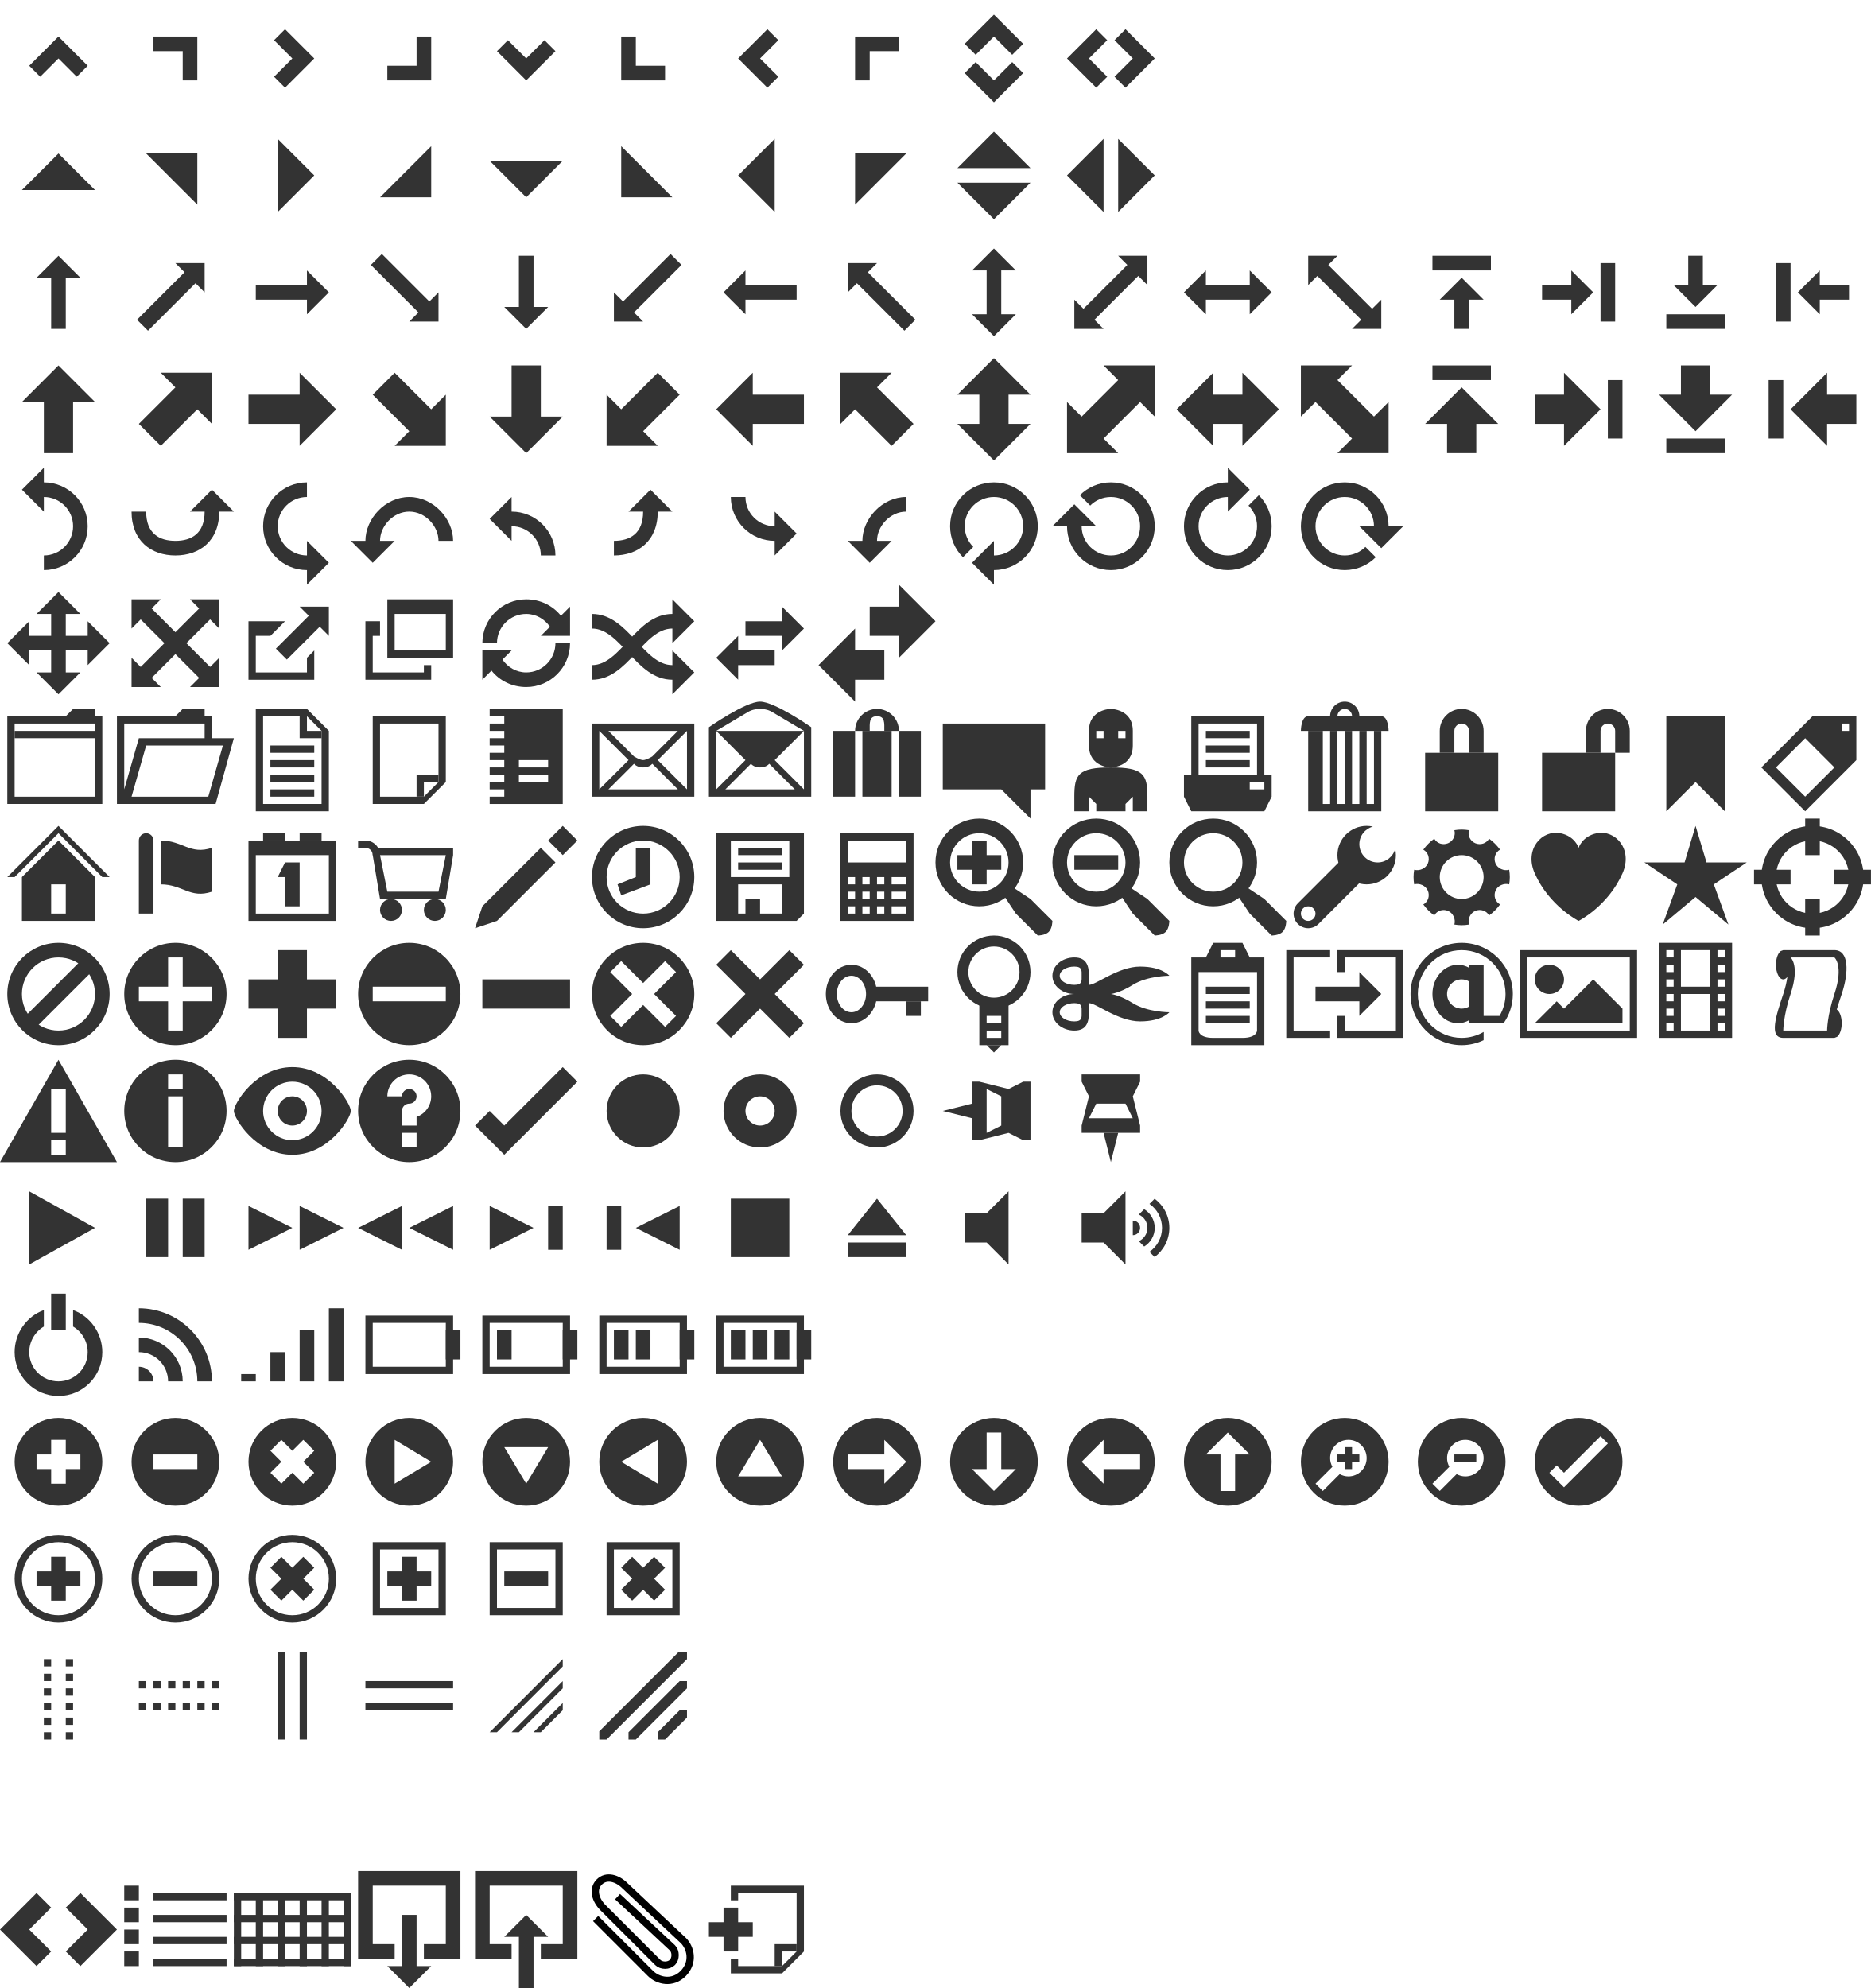
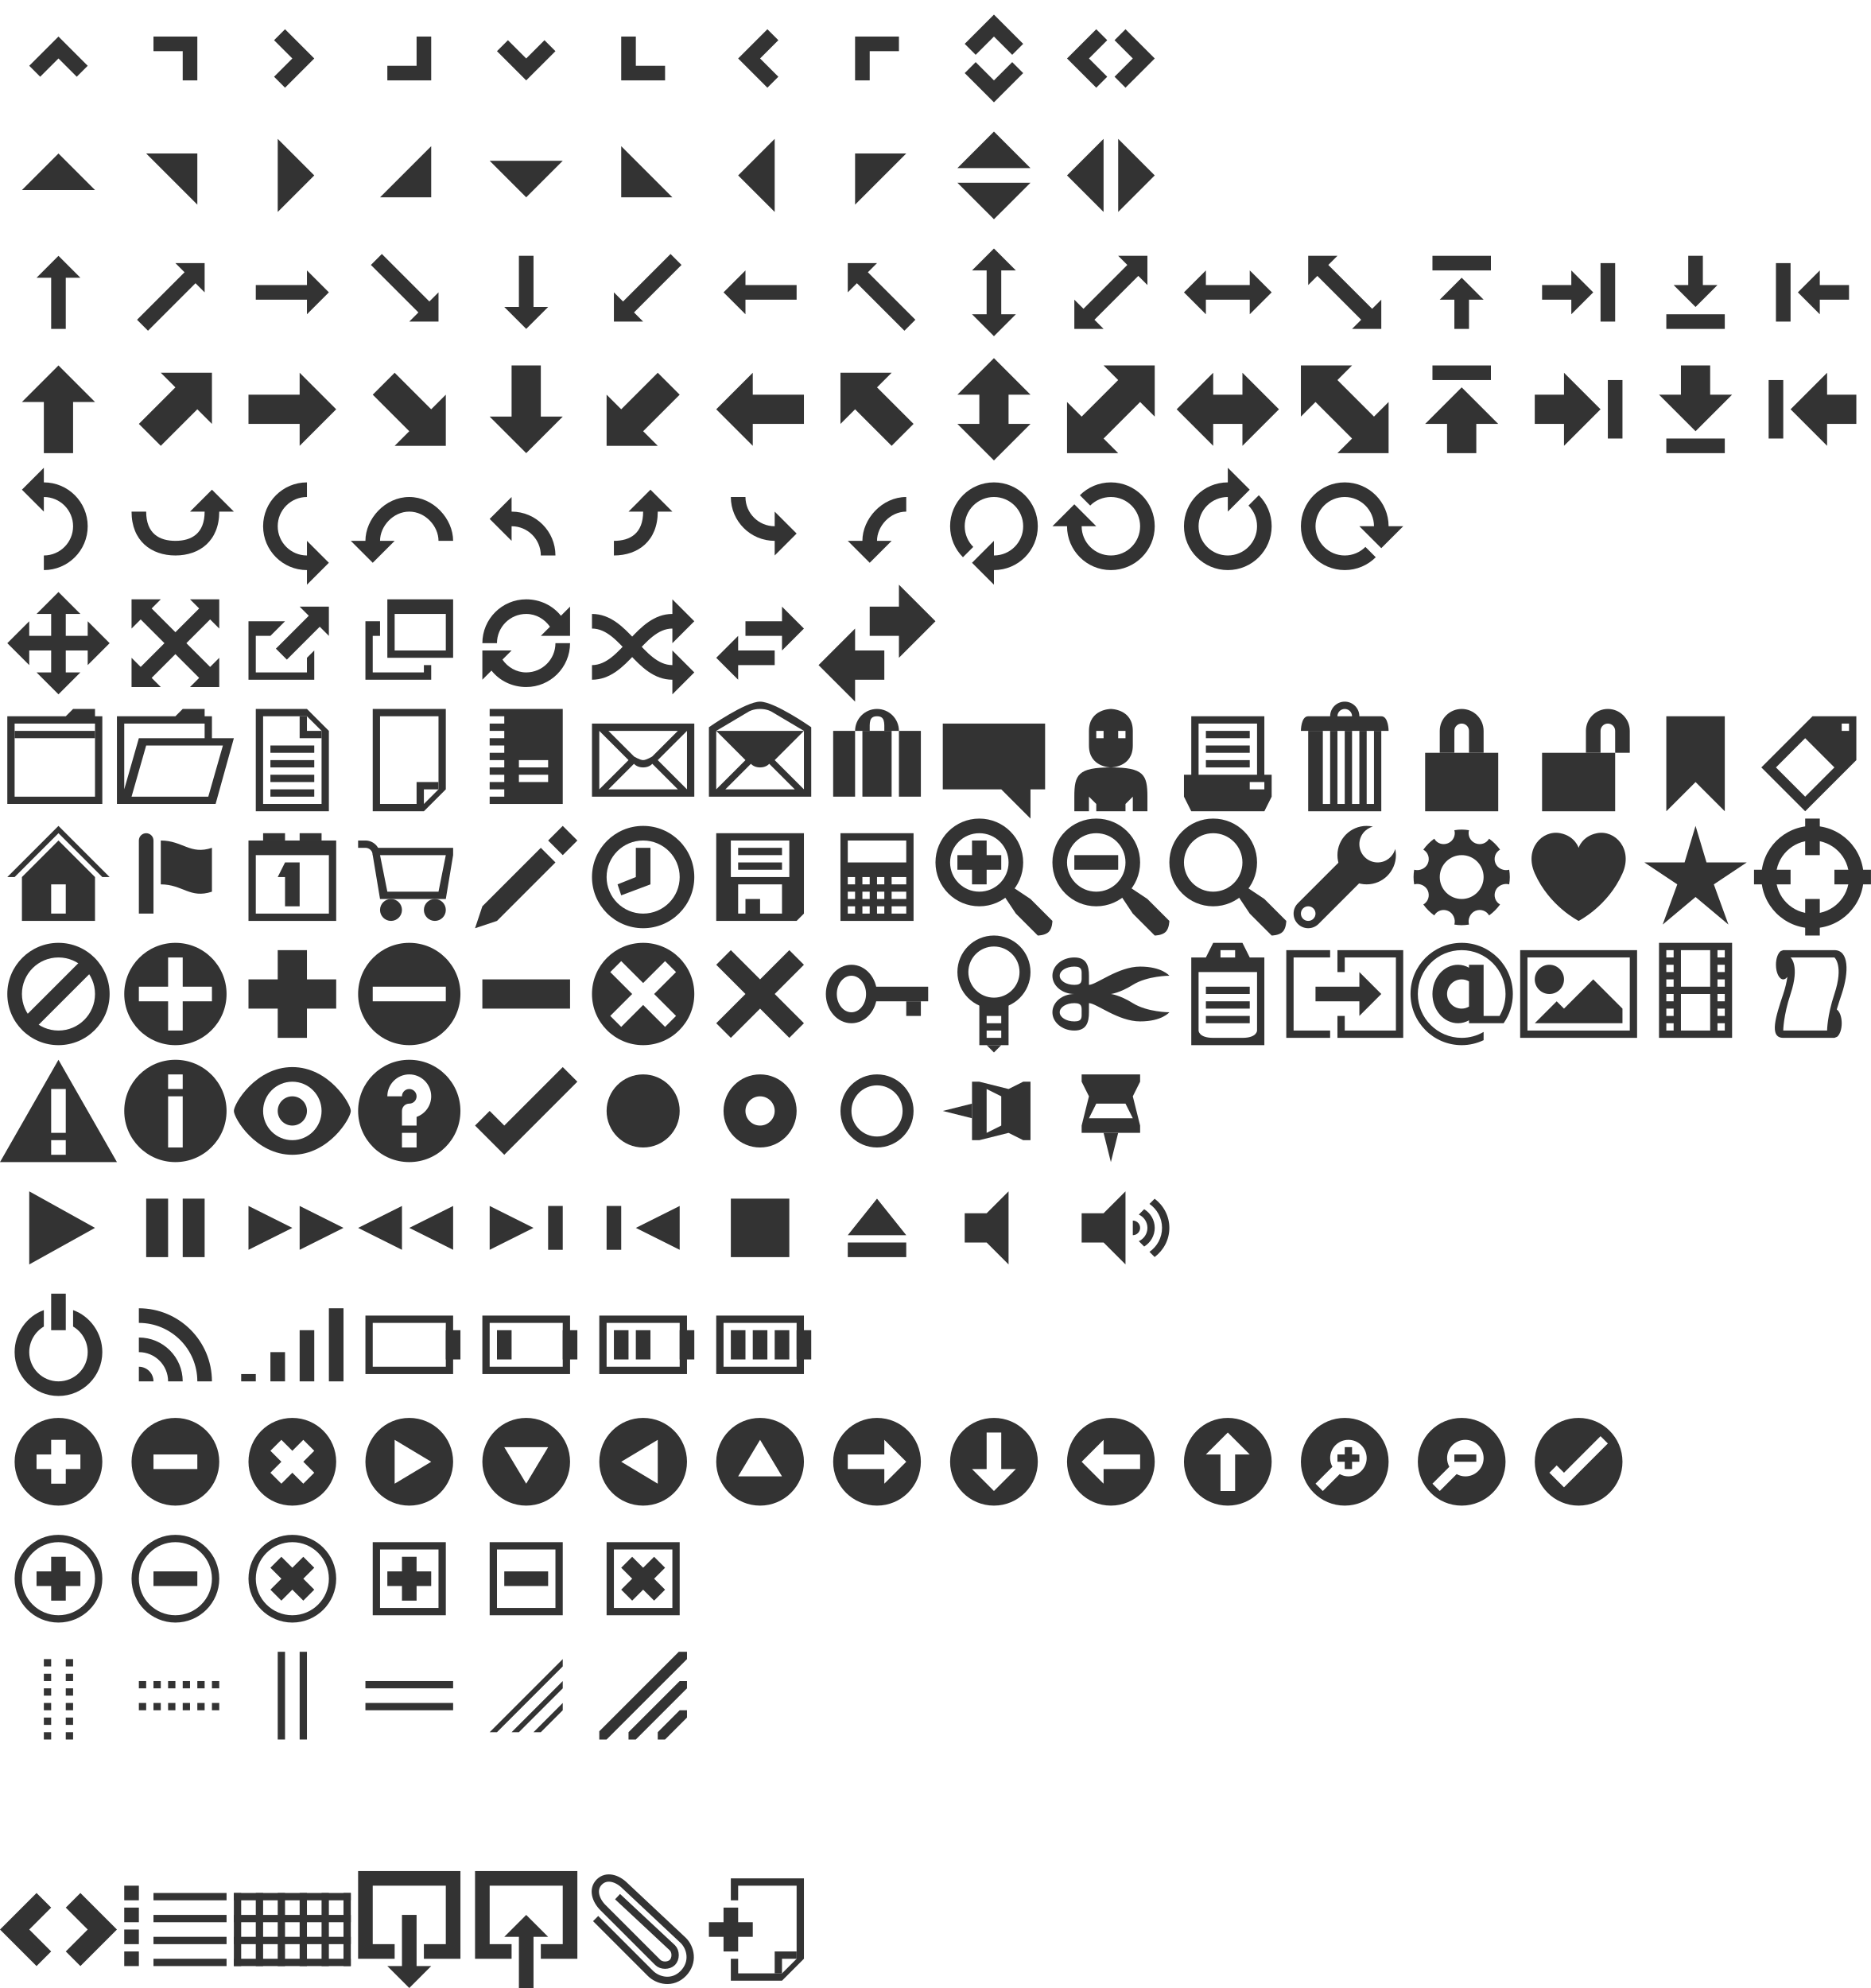
<svg xmlns="http://www.w3.org/2000/svg" version="1.1" baseProfile="full" x="0px" y="0px" width="256px" height="272px" viewBox="0 0 256 272" enable-background="new 0 0 256 272" xml:space="preserve">
  <style type="text/css">
	
	g { fill: #333333; }
	
</style>
  <g id="ui-icon-carat-1-n">
    <polygon points="12,9 8,5 4,9 5.5,10.5 8,8 10.5,10.5" />
  </g>
  <g id="ui-icon-carat-1-ne">
    <polygon points="21,5 21,7 25,7 25,11 27,11 27,5" />
  </g>
  <g id="ui-icon-carat-1-e">
    <polygon points="39,12 43,8 39,4 37.5,5.5 40,8 37.5,10.5" />
  </g>
  <g id="ui-icon-carat-1-se">
    <polygon points="57,5 57,9 53,9 53,11 59,11 59,5" />
  </g>
  <g id="ui-icon-carat-1-s">
    <polygon points="68,7 72,11 76,7 74.5,5.5 72,8 69.5,5.5" />
  </g>
  <g id="ui-icon-carat-1-sw">
    <polygon points="87,9 87,5 85,5 85,11 91,11 91,9" />
  </g>
  <g id="ui-icon-carat-1-w">
    <polygon points="105,4 101,8 105,12 106.5,10.5 104,8 106.5,5.5" />
  </g>
  <g id="ui-icon-carat-1-nw">
    <polygon points="123,5 117,5 117,11 119,11 119,7 123,7" />
  </g>
  <g id="ui-icon-carat-2-n-s">
    <polygon points="132,10 136,14 140,10 138.5,8.5 136,11 133.5,8.5" />
    <polygon points="140,6 136,2 132,6 133.5,7.5 136,5 138.5,7.5" />
  </g>
  <g id="ui-icon-carat-2-e-w">
    <polygon points="154,12 158,8 154,4 152.5,5.5 155,8 152.5,10.5" />
    <polygon points="150,4 146,8 150,12 151.5,10.5 149,8 151.5,5.5" />
  </g>
  <g id="ui-icon-triangle-1-n">
    <polygon points="13,26 8,21 3,26" />
  </g>
  <g id="ui-icon-triangle-1-ne">
    <polygon points="27,28 27,21 20,21" />
  </g>
  <g id="ui-icon-triangle-1-e">
    <polygon points="38,29 43,24 38,19" />
  </g>
  <g id="ui-icon-triangle-1-se">
    <polygon points="52,27 59,27 59,20" />
  </g>
  <g id="ui-icon-triangle-1-s">
    <polygon points="67,22 72,27 77,22" />
  </g>
  <g id="ui-icon-triangle-1-sw">
    <polygon points="85,20 85,27 92,27" />
  </g>
  <g id="ui-icon-triangle-1-w">
    <polygon points="106,19 101,24 106,29" />
  </g>
  <g id="ui-icon-triangle-1-nw">
    <polygon points="124,21 117,21 117,28" />
  </g>
  <g id="ui-icon-triangle-2-n-s">
    <polygon points="131,25 136,30 141,25" />
    <polygon points="141,23 136,18 131,23" />
  </g>
  <g id="ui-icon-triangle-2-e-w">
    <polygon points="153,29 158,24 153,19" />
    <polygon points="151,19 146,24 151,29" />
  </g>
  <g id="ui-icon-arrow-1-n">
    <polygon points="8,35 5,38 7,38 7,45 9,45 9,38 11,38" />
  </g>
  <g id="ui-icon-arrow-1-ne">
    <polygon points="28,36 24,36 25.25,37.25 18.75,43.75 20.25,45.25 26.75,38.75 28,40" />
  </g>
  <g id="ui-icon-arrow-1-e">
    <polygon points="45,40 42,37 42,39 35,39 35,41 42,41 42,43" />
  </g>
  <g id="ui-icon-arrow-1-se">
    <polygon points="60,44 60,40 58.75,41.25 52.25,34.75 50.75,36.25 57.25,42.75 56,44" />
  </g>
  <g id="ui-icon-arrow-1-s">
    <polygon points="72,45 75,42 73,42 73,35 71,35 71,42 69,42" />
  </g>
  <g id="ui-icon-arrow-1-sw">
    <polygon points="84,44 88,44 86.75,42.75 93.25,36.25 91.75,34.75 85.25,41.25 84,40" />
  </g>
  <g id="ui-icon-arrow-1-w">
    <polygon points="99,40 102,43 102,41 109,41 109,39 102,39 102,37" />
  </g>
  <g id="ui-icon-arrow-1-nw">
    <polygon points="116,36 116,40 117.25,38.75 123.75,45.25 125.25,43.75 118.75,37.25 120,36" />
  </g>
  <g id="ui-icon-arrow-2-n-s">
    <polygon points="137,37 139,37 136,34 133,37 135,37 135,43 133,43 136,46 139,43 137,43" />
  </g>
  <g id="ui-icon-arrow-2-ne-sw">
    <polygon points="153,35 154.25,36.25 148.25,42.25 147,41 147,45 151,45 149.75,43.75 155.75,37.75 157,39 157,35" />
  </g>
  <g id="ui-icon-arrow-2-e-w">
    <polygon points="165,39 165,37 162,40 165,43 165,41 171,41 171,43 174,40 171,37 171,39" />
  </g>
  <g id="ui-icon-arrow-2-se-nw">
    <polygon points="187.75,42.25 181.75,36.25 183,35 179,35 179,39 180.25,37.75 186.25,43.75 185,45 189,45 189,41" />
  </g>
  <g id="ui-icon-arrowstop-1-n">
    <rect x="196" y="35" width="8" height="2" />
    <polygon points="200,38 197,41 199,41 199,45 201,45 201,41 203,41" />
  </g>
  <g id="ui-icon-arrowstop-1-e">
    <rect x="219" y="36" width="2" height="8" />
    <polygon points="218,40 215,37 215,39 211,39 211,41 215,41 215,43" />
  </g>
  <g id="ui-icon-arrowstop-1-s">
    <rect x="228" y="43" width="8" height="2" />
    <polygon points="232,42 235,39 233,39 233,35 231,35 231,39 229,39" />
  </g>
  <g id="ui-icon-arrowstop-1-w">
    <rect x="243" y="36" width="2" height="8" />
    <polygon points="246,40 249,43 249,41 253,41 253,39 249,39 249,37" />
  </g>
  <g id="ui-icon-arrowthick-1-n">
    <polygon points="8,50 3,55 6,55 6,62 10,62 10,55 13,55" />
  </g>
  <g id="ui-icon-arrowthick-1-ne">
    <polygon points="29,51 22,51 24,53 19,58 22,61 27,56 29,58" />
  </g>
  <g id="ui-icon-arrowthick-1-e">
    <polygon points="46,56 41,51 41,54 34,54 34,58 41,58 41,61" />
  </g>
  <g id="ui-icon-arrowthick-1-se">
    <polygon points="61,61 61,54 59,56 54,51 51,54 56,59 54,61" />
  </g>
  <g id="ui-icon-arrowthick-1-s">
    <polygon points="72,62 77,57 74,57 74,50 70,50 70,57 67,57" />
  </g>
  <g id="ui-icon-arrowthick-1-sw">
    <polygon points="83,61 83,54 85,56 90,51 93,54 88,59 90,61" />
  </g>
  <g id="ui-icon-arrowthick-1-w">
    <polygon points="98,56 103,61 103,58 110,58 110,54 103,54 103,51" />
  </g>
  <g id="ui-icon-arrowthick-1-nw">
    <polygon points="115,51 115,58 117,56 122,61 125,58 120,53 122,51" />
  </g>
  <g id="ui-icon-arrowthick-2-n-s">
    <polygon points="138,54 141,54 136,49 131,54 134,54 134,58 131,58 136,63 141,58 138,58" />
  </g>
  <g id="ui-icon-arrowthick-2-ne-sw">
    <polygon points="151,50 153,52 148,57 146,55 146,62 153,62 151,60 156,55 158,57 158,50" />
  </g>
  <g id="ui-icon-arrowthick-2-e-w">
    <polygon points="166,54 166,51 161,56 166,61 166,58 170,58 170,61 175,56 170,51 170,54" />
  </g>
  <g id="ui-icon-arrowthick-2-se-nw">
    <polygon points="178,57 180,55 185,60 183,62 190,62 190,55 188,57 183,52 185,50 178,50" />
  </g>
  <g id="ui-icon-arrowthickstop-1-n">
    <rect x="196" y="50" width="8" height="2" />
    <polygon points="200,53 195,58 198,58 198,62 202,62 202,58 205,58" />
  </g>
  <g id="ui-icon-arrowthickstop-1-e">
    <rect x="220" y="52" width="2" height="8" />
    <polygon points="219,56 214,51 214,54 210,54 210,58 214,58 214,61" />
  </g>
  <g id="ui-icon-arrowthickstop-1-s">
    <rect x="228" y="60" width="8" height="2" />
    <polygon points="232,59 237,54 234,54 234,50 230,50 230,54 227,54" />
  </g>
  <g id="ui-icon-arrowthickstop-1-w">
    <rect x="242" y="52" width="2" height="8" />
    <polygon points="245,56 250,61 250,58 254,58 254,54 250,54 250,51" />
  </g>
  <g id="ui-icon-arrowreturnthick-1-w">
    <path d="M6,76c2.209,0,4-1.791,4-4s-1.791-4-4-4v2l-3-3l3-3v2c3.313,0,6,2.687,6,6s-2.687,6-6,6V76z" />
  </g>
  <g id="ui-icon-arrowreturnthick-1-n">
    <path d="M20,70c0,3,1.791,4,4,4s4-1,4-4h-2l3-3l3,3h-2c0,4-2.687,6-6,6s-6-2-6-6H20z" />
  </g>
  <g id="ui-icon-arrowreturnthick-1-e">
    <path d="M42,68c-2.209,0-4,1.791-4,4s1.791,4,4,4v-2l3,3l-3,3v-2c-3.313,0-6-2.687-6-6s2.687-6,6-6V68z" />
  </g>
  <g id="ui-icon-arrowreturnthick-1-s">
    <path d="M60,74c0-2-1.791-4-4-4s-4,2-4,4h2l-3,3l-3-3h2c0-3,2.687-6,6-6s6,3,6,6H60z" />
  </g>
  <g id="ui-icon-arrowreturn-1-w">
    <path d="M74,76c0-2.209-1.791-4-4-4v2l-3-3l3-3v2c3.313,0,6,2.687,6,6H74z" />
  </g>
  <g id="ui-icon-arrowreturn-1-n">
    <path d="M84,74c2.209,0,4-1,4-4h-2l3-3l3,3h-2c0,4-2.687,6-6,6V74z" />
  </g>
  <g id="ui-icon-arrowreturn-1-e">
    <path d="M102,68c0,2.209,1.791,4,4,4v-2l3,3l-3,3v-2c-3.313,0-6-2.687-6-6H102z" />
  </g>
  <g id="ui-icon-arrowreturn-1-s">
    <path d="M124,70c-2.209,0-4,2-4,4h2l-3,3l-3-3h2c0-3,2.687-6,6-6V70z" />
  </g>
  <g id="ui-icon-arrowrefresh-1-w">
    <path d="M131.758,76.242l1.414-1.414C132.447,74.104,132,73.104,132,72c0-2.209,1.791-4,4-4s4,1.791,4,4s-1.791,4-4,4v-2l-3,3l3,3v-2c3.313,0,6-2.687,6-6s-2.687-6-6-6s-6,2.687-6,6C130,73.656,130.672,75.156,131.758,76.242z" />
  </g>
  <g id="ui-icon-arrowrefresh-1-n">
    <path d="M147.758,67.758l1.414,1.414C149.896,68.447,150.896,68,152,68c2.209,0,4,1.791,4,4s-1.791,4-4,4s-4-1.791-4-4h2l-3-3l-3,3h2c0,3.313,2.687,6,6,6s6-2.687,6-6s-2.687-6-6-6C150.344,66,148.844,66.672,147.758,67.758z" />
  </g>
  <g id="ui-icon-arrowrefresh-1-e">
    <path d="M172.242,67.758l-1.414,1.414C171.553,69.896,172,70.896,172,72c0,2.209-1.791,4-4,4s-4-1.791-4-4s1.791-4,4-4v2l3-3l-3-3v2c-3.313,0-6,2.687-6,6s2.687,6,6,6s6-2.687,6-6C174,70.344,173.328,68.844,172.242,67.758z" />
  </g>
  <g id="ui-icon-arrowrefresh-1-s">
    <path d="M188.242,76.242l-1.414-1.414C186.104,75.553,185.104,76,184,76c-2.209,0-4-1.791-4-4s1.791-4,4-4s4,1.791,4,4h-2l3,3l3-3h-2c0-3.313-2.687-6-6-6s-6,2.687-6,6s2.687,6,6,6C185.656,78,187.156,77.328,188.242,76.242z" />
  </g>
  <g id="ui-icon-arrow-4">
    <polygon points="4,87 4,85 1,88 4,91 4,89 12,89 12,91 15,88 12,85 12,87" />
    <polygon points="9,84 11,84 8,81 5,84 7,84 7,92 5,92 8,95 11,92 9,92" />
  </g>
  <g id="ui-icon-arrow-4-diag">
    <polygon points="28.75,91.25 20.75,83.25 22,82 18,82 18,86 19.25,84.75 27.25,92.75 26,94 30,94 30,90" />
    <polygon points="26,82 27.25,83.25 19.25,91.25 18,90 18,94 22,94 20.75,92.75 28.75,84.75 30,86 30,82" />
  </g>
  <g id="ui-icon-extlink">
    <polygon points="42,92 35,92 35,87 37,87 39,85 34,85 34,93 43,93 43,89 42,90" />
    <polygon points="45,83 41,83 42.25,84.25 37.75,88.75 39.25,90.25 43.75,85.75 45,87" />
  </g>
  <g id="ui-icon-newwin">
    <path d="M62,90h-9v-8h9V90z M61,84h-7v5h7V84z" />
    <polygon points="58,92 51,92 51,87 52,87 52,85 50,85 50,93 59,93 59,91 58,91" />
  </g>
  <g id="ui-icon-refresh">
    <path d="M76.75,84.25C75.651,82.857,73.912,82,72,82c-3.313,0-6,2.687-6,6h2c0-2.209,1.791-4,4-4c1.36,0,2.527,0.713,3.25,1.75L74,87h4v-4L76.75,84.25z" />
    <path d="M76,88c0,2.209-1.791,4-4,4c-1.36,0-2.527-0.713-3.25-1.75L70,89h-4v4l1.25-1.25C68.349,93.143,70.088,94,72,94c3.313,0,6-2.687,6-6H76z" />
  </g>
  <g id="ui-icon-shuffle">
    <path d="M95,85l-3-3v2c-5,0-7,7-11,7v2c5,0,7-7,11-7v2L95,85z" />
    <path d="M95,92l-3-3v2c-4,0-6-7-11-7v2c4,0,6,7,11,7v2L95,92z" />
  </g>
  <g id="ui-icon-transfer-e-w">
    <polygon points="98,90 101,93 101,91 106,91 106,89 101,89 101,87" />
    <polygon points="110,86 107,83 107,85 102,85 102,87 107,87 107,89" />
  </g>
  <g id="ui-icon-transferthick-e-w">
    <polygon points="112,91 117,96 117,93 121,93 121,89 117,89 117,86" />
    <polygon points="128,85 123,80 123,83 119,83 119,87 123,87 123,90" />
  </g>
  <g id="ui-icon-folder-collapsed">
    <path d="M14,98h-1v-1h-3l-1,1H1v12h13V98z M2,99h11v10H2V99z" />
    <rect x="2" y="100" width="11" height="1" />
  </g>
  <g id="ui-icon-folder-open">
    <path d="M29,101v-3h-1v-1h-3l-1,1h-8v12h13.5l2.5-9H29z M17,99h11v2h-9l-2,7V99z M28.5,109H18l2-7h10.5L28.5,109z" />
  </g>
  <g id="ui-icon-document">
    <rect x="37" y="108" width="6" height="1" />
    <rect x="37" y="106" width="6" height="1" />
    <rect x="37" y="104" width="6" height="1" />
    <rect x="37" y="102" width="6" height="1" />
    <polygon points="42,100 42,98 41,98 41,101 44,101 44,100" />
    <path d="M45,100v11H35V97h7L45,100z M42,98h-6v12h8v-10L42,98z" />
  </g>
  <g id="ui-icon-document-b">
-     <path d="M58,110h-7V98h10v9L58,110z M60,107v-8h-8v10h6L60,107z" />
-     <polygon points="58,107 58,109 57,109 57,106 60,106 60,107" />
+     <path d="M58,111h-7V97h10v11L58,111z M60,108V98h-8v12h6L60,108z" />
+     <polygon points="58,108 58,110 57,110 57,107 60,107 60,108" />
  </g>
  <g id="ui-icon-note">
    <path d="M77,97v13h-8h-2v-1h2v-1h-2v-1h2v-1h-2v-1h2v-1h-2v-1h2v-1h-2v-1h2v-1h-2v-1h2v-1h-2v-1h2H77z M75,106h-4v1h4V106z M75,104h-4v1h4V104z" />
  </g>
  <g id="ui-icon-mail-closed">
    <path d="M81,99h14v10H81V99z M88,105c-0.875,0-1.25-0.5-1.25-0.5l-3.5,3.5h9.5l-3.5-3.5C89.25,104.5,88.875,105,88,105z M82,108l4-4l-4-4V108z M94,108v-8l-4,4L94,108z M89.25,103.5l3.5-3.5h-9.5l3.5,3.5c0,0,0.812,0.5,1.25,0.5S89.25,103.5,89.25,103.5z" />
  </g>
  <g id="ui-icon-mail-open">
    <path d="M111,99.5v9.5H97v-9.5c0,0,5-3.5,7-3.5S111,99.5,111,99.5z M104,105c-0.875,0-1.25-0.5-1.25-0.5l-3.5,3.5h9.5l-3.5-3.5C105.25,104.5,104.875,105,104,105z M102,104l-4-4v8L102,104z M106,104l4,4v-8L106,104z M104,97c-1,0-1.578,0.375-1.578,0.375L98,100h12l-4.422-2.625C105.578,97.375,105,97,104,97z" />
  </g>
  <g id="ui-icon-suitcase">
    <rect x="114" y="100" width="3" height="9" />
    <rect x="118" y="100" width="4" height="9" />
    <rect x="123" y="100" width="3" height="9" />
    <path d="M119,100c0-1.104-0.104-2,1-2s1,0.896,1,2h2c0-1.657-1.343-3-3-3s-3,1.343-3,3H119z" />
  </g>
  <g id="ui-icon-comment">
    <polygon points="143,99 129,99 129,108 137,108 141,112 141,108 143,108" />
  </g>
  <g id="ui-icon-person">
    <path d="M149,102v-2c0-3,3-3,3-3s3,0,3,3v2c0,3-3,3-3,3S149,105,149,102z M151,100h-1v1h1V100z M154,100h-1v1h1V100z" />
    <path d="M155,109v2h2v-2c0-3-0.5-4-5-4s-5,1-5,4v2h2v-2l1,1v1h4v-1L155,109z" />
  </g>
  <g id="ui-icon-print">
    <path d="M174,106v3l-1,2h-10l-1-2v-3h1v-8h10v8H174z M173,107h-2v1h2V107z M172,99h-8v7h8V99z" />
    <rect x="165" y="100" width="6" height="1" />
    <rect x="165" y="102" width="6" height="1" />
    <rect x="165" y="104" width="6" height="1" />
  </g>
  <g id="ui-icon-trash">
    <polygon points="188,100 188,110 187,110 187,100 186,100 186,110 185,110 185,100 184,100 184,110 183,110 183,100 182,100 182,110 181,110 181,100 179,100 179,111 189,111 189,100" />
    <path d="M189,98h-3c0-1.104-0.896-2-2-2s-2,0.896-2,2h-3c-1,0-1,2-1,2h12C190,100,190,98,189,98z M184,97c0.553,0,1,0.447,1,1h-2C183,97.447,183.447,97,184,97z" />
  </g>
  <g id="ui-icon-locked">
    <rect x="195" y="103" width="10" height="8" />
    <path d="M203,100c0-1.657-1.343-3-3-3s-3,1.343-3,3v3h2v-3c0-0.553,0.447-1,1-1s1,0.447,1,1v3h2V100z" />
  </g>
  <g id="ui-icon-unlocked">
    <rect x="211" y="103" width="10" height="8" />
    <path d="M223,100c0-1.657-1.343-3-3-3s-3,1.343-3,3v3h2v-3c0-0.553,0.447-1,1-1s1,0.447,1,1v3h2V100z" />
  </g>
  <g id="ui-icon-bookmark">
    <polygon points="236,111 232,107 228,111 228,98 236,98" />
  </g>
  <g id="ui-icon-tag">
    <path d="M247,111l-6-6l7-7h6v6L247,111z M252,100h1v-1h-1V100z M243,105l4,4l4-4l-4-4L243,105z" />
  </g>
  <g id="ui-icon-home">
    <path d="M13,126H3v-6l5-5l5,5V126z M9,121H7v4h2V121z" />
    <polygon points="8,114 2,120 1,120 8,113 15,120 14,120" />
  </g>
  <g id="ui-icon-flag">
    <path d="M29,122v-6c-3,1-4-1-7-1v6C25,121,26,123,29,122z" />
    <path d="M20,114c-0.552,0-1,0.447-1,1v10h2v-10C21,114.447,20.552,114,20,114z" />
  </g>
  <g id="ui-icon-calendar">
    <rect x="36" y="114" width="3" height="1" />
    <rect x="41" y="114" width="3" height="1" />
    <path d="M46,126H34v-11h12V126z M35,125h10v-8H35V125z" />
    <polygon points="39,118 38,120 39,120 39,124 41,124 41,118" />
  </g>
  <g id="ui-icon-cart">
    <circle cx="53.5" cy="124.5" r="1.5" />
    <circle cx="59.5" cy="124.5" r="1.5" />
    <path d="M50,115h-1v1h1c0.553,0,1,0.447,1,1h1C52,115.896,51.104,115,50,115z" />
    <path d="M61,123h-9l-1-6v-1h11v1L61,123z M52,117l1,5h7l1-5H52z" />
  </g>
  <g id="ui-icon-pencil">
    <polygon points="68,126 65,127 66,124 74,116 76,118" />
    <polygon points="75,115 77,113 79,115 77,117" />
  </g>
  <g id="ui-icon-clock">
    <polygon points="87,120 87,116 89,116 89,121 85,122.5 84.5,121" />
    <path d="M81,120c0-3.866,3.134-7,7-7s7,3.134,7,7s-3.134,7-7,7S81,123.866,81,120z M88,125c2.762,0,5-2.238,5-5s-2.238-5-5-5s-5,2.238-5,5S85.238,125,88,125z" />
  </g>
  <g id="ui-icon-disk">
    <path d="M110,125l-1,1H98v-12h12V125z M101,121v4h1v-2h2v2h3v-4H101z M108,115h-8v5h8V115z" />
    <rect x="101" y="116" width="6" height="1" />
    <rect x="101" y="118" width="6" height="1" />
  </g>
  <g id="ui-icon-calculator">
    <path d="M125,126h-10v-12h10V126z M124,115h-8v3h8V115z M117,120h-1v1h1V120z M117,122h-1v1h1V122z M117,124h-1v1h1V124z M119,120h-1v1h1V120z M119,122h-1v1h1V122z M119,124h-1v1h1V124z M121,120h-1v1h1V120z M121,122h-1v1h1V122z M121,124h-1v1h1V124z M124,120h-2v1h2V120z M124,122h-2v1h2V122z M124,124h-2v1h2V124z" />
  </g>
  <g id="ui-icon-zoomin">
    <path d="M128,118c0-3.313,2.686-6,6-6c3.312,0,6,2.687,6,6s-2.688,6-6,6C130.686,124,128,121.313,128,118z M134,122c2.209,0,4-1.791,4-4s-1.791-4-4-4s-4,1.791-4,4S131.791,122,134,122z" />
    <path d="M137,122l1-1l3,2l3,3c0,0,0,1-0.5,1.5S142,128,142,128l-3-3L137,122z" />
    <rect x="131" y="117" width="6" height="2" />
    <rect x="133" y="115" width="2" height="6" />
  </g>
  <g id="ui-icon-zoomout">
    <path d="M144,118c0-3.313,2.686-6,6-6c3.312,0,6,2.687,6,6s-2.688,6-6,6C146.686,124,144,121.313,144,118z M150,122c2.209,0,4-1.791,4-4s-1.791-4-4-4s-4,1.791-4,4S147.791,122,150,122z" />
    <path d="M153,122l1-1l3,2l3,3c0,0,0,1-0.5,1.5S158,128,158,128l-3-3L153,122z" />
    <rect x="147" y="117" width="6" height="2" />
  </g>
  <g id="ui-icon-search">
    <path d="M160,118c0-3.313,2.686-6,6-6c3.312,0,6,2.687,6,6s-2.688,6-6,6C162.686,124,160,121.313,160,118z M166,122c2.209,0,4-1.791,4-4s-1.791-4-4-4s-4,1.791-4,4S163.791,122,166,122z" />
    <path d="M169,122l1-1l3,2l3,3c0,0,0,1-0.5,1.5S174,128,174,128l-3-3L169,122z" />
  </g>
  <g id="ui-icon-wrench">
    <path d="M188.5,118c-1.381,0-2.5-1.119-2.5-2.5c0-1.155,0.787-2.117,1.852-2.404c-0.274-0.06-0.559-0.096-0.852-0.096c-2.209,0-4,1.791-4,4s1.791,4,4,4s4-1.791,4-4c0-0.293-0.036-0.577-0.096-0.852C190.617,117.213,189.655,118,188.5,118z" />
    <path d="M186.414,120.414l-6,6c-0.78,0.781-2.048,0.781-2.828,0c-0.781-0.781-0.781-2.048-0.001-2.828l6.001-6L186.414,120.414z M179,126c0.553,0,1-0.447,1-1s-0.447-1-1-1s-1,0.447-1,1S178.447,126,179,126z" />
  </g>
  <g id="ui-icon-gear">
    <path d="M206.5,119c0.115,0.707,0.113,1.313,0,2c-0.721-0.202-1.581,0.165-1.875,0.875c-0.293,0.709-0.027,1.509,0.625,1.875c-0.405,0.565-0.918,1.083-1.5,1.5c-0.366-0.653-1.166-0.919-1.875-0.625c-0.711,0.294-1.078,1.153-0.875,1.875c-0.707,0.116-1.312,0.112-2,0c0.203-0.722-0.165-1.581-0.875-1.875c-0.709-0.294-1.508-0.028-1.875,0.625c-0.564-0.405-1.082-0.918-1.5-1.5c0.654-0.366,0.918-1.166,0.625-1.875c-0.295-0.71-1.152-1.078-1.875-0.875c-0.115-0.706-0.113-1.313,0-2c0.721,0.203,1.581-0.166,1.875-0.875s0.028-1.508-0.625-1.875c0.405-0.565,0.918-1.083,1.5-1.5c0.365,0.653,1.166,0.919,1.875,0.625c0.711-0.294,1.078-1.063,0.875-1.785c0.707-0.116,1.312-0.111,2,0.001c-0.203,0.722,0.166,1.491,0.875,1.784c0.71,0.293,1.508,0.028,1.875-0.625c0.564,0.405,1.082,0.919,1.5,1.5c-0.654,0.366-0.919,1.166-0.625,1.875C204.919,118.835,205.777,119.203,206.5,119z M200,123c1.656,0,3-1.344,3-3c0-1.657-1.344-3-3-3s-3,1.343-3,3C197,121.656,198.344,123,200,123z" />
  </g>
  <g id="ui-icon-heart">
    <path d="M218.5,114c2.5-0.5,4.979,2.174,3.5,5.5c-2,4.5-6,6.5-6,6.5s-4-2-6-6.5c-1.479-3.326,1-6,3.5-5.5c2.021,0.404,2.5,2,2.5,2S216.479,114.404,218.5,114z" />
  </g>
  <g id="ui-icon-star">
    <polygon points="232,113 233.5,118 239,118 234.5,121 236.5,126.5 232,122.73 227.5,126.5 229.5,121 225,118 230.5,118" />
  </g>
  <g id="ui-icon-link">
    <rect x="247" y="112" width="2" height="5" />
    <rect x="247" y="123" width="2" height="5" />
    <rect x="240" y="119" width="5" height="2" />
    <rect x="251" y="119" width="5" height="2" />
    <path d="M241,120c0-3.865,3.134-7,7-7s7,3.135,7,7c0,3.867-3.134,7-7,7S241,123.867,241,120z M248,125c2.762,0,5-2.238,5-5c0-2.761-2.238-5-5-5s-5,2.239-5,5C243,122.762,245.238,125,248,125z" />
  </g>
  <g id="ui-icon-cancel">
    <rect x="6.939" y="129.99" transform="matrix(0.7071 0.7071 -0.7071 0.7071 98.5097 34.1766)" width="2.121" height="12.021" />
    <path d="M1,136c0-3.866,3.134-7,7-7s7,3.134,7,7s-3.134,7-7,7S1,139.866,1,136z M8,141c2.762,0,5-2.238,5-5s-2.238-5-5-5s-5,2.238-5,5S5.238,141,8,141z" />
  </g>
  <g id="ui-icon-plus">
    <path d="M17,136c0-3.866,3.134-7,7-7s7,3.134,7,7s-3.134,7-7,7S17,139.866,17,136z M29,135h-4v-4h-2v4h-4v2h4v4h2v-4h4V135z" />
  </g>
  <g id="ui-icon-plusthick">
    <rect x="34" y="134" width="12" height="4" />
    <rect x="38" y="130" width="4" height="12" />
  </g>
  <g id="ui-icon-minus">
    <path d="M49,136c0-3.866,3.134-7,7-7s7,3.134,7,7s-3.134,7-7,7S49,139.866,49,136z M61,135H51v2h10V135z" />
  </g>
  <g id="ui-icon-minusthick">
    <rect x="66" y="134" width="12" height="4" />
  </g>
  <g id="ui-icon-close">
    <path d="M81,136c0-3.866,3.134-7,7-7s7,3.134,7,7s-3.134,7-7,7S81,139.866,81,136z M92.5,133l-1.5-1.5l-3,3l-3-3l-1.5,1.5l3,3l-3,3l1.5,1.5l3-3l3,3l1.5-1.5l-3-3L92.5,133z" />
  </g>
  <g id="ui-icon-closethick">
    <polygon points="110,132 108,130 104,134 100,130 98,132 102,136 98,140 100,142 104,138 108,142 110,140 106,136" />
  </g>
  <g id="ui-icon-key">
    <rect x="119" y="135" width="8" height="2" />
    <rect x="124" y="137" width="2" height="2" />
    <path d="M120,136c0,2.209-1.567,4-3.5,4s-3.5-1.791-3.5-4s1.567-4,3.5-4S120,133.791,120,136z M116.5,138.5c1.104,0,2-1.119,2-2.5s-0.896-2.5-2-2.5s-2,1.119-2,2.5S115.396,138.5,116.5,138.5z" />
  </g>
  <g id="ui-icon-lightbulb">
    <path d="M141,133c0,2.762-2.238,5-5,5s-5-2.238-5-5s2.238-5,5-5S141,130.238,141,133z M136,136.5c1.933,0,3.5-1.567,3.5-3.5s-1.567-3.5-3.5-3.5s-3.5,1.567-3.5,3.5S134.067,136.5,136,136.5z" />
    <polygon points="136,144 135,143 137,143" />
    <path d="M138,143h-4v-6h4V143z M137,139h-2v1h2V139z M137,141h-2v1h2V141z" />
  </g>
  <g id="ui-icon-scissors">
    <path d="M149,138.5c0,1.381-0.343,2.5-2,2.5s-3-1.119-3-2.5s1.343-2.5,3-2.5c-1.657,0-3-1.119-3-2.5s1.343-2.5,3-2.5s2,1.119,2,2.5v1.25c1,0,4-2.5,7-2.5s4,1.25,4,1.25s-3,0-5,1.25c-1.789,1.118-3,1.25-3,1.25s1.211,0.132,3,1.25c2,1.25,5,1.25,5,1.25s-1,1.25-4,1.25s-6-2.5-7-2.5V138.5z M147,134.75c1.104,0,1-0.559,1-1.25s0.104-1.25-1-1.25s-2,0.559-2,1.25S145.896,134.75,147,134.75z M147,139.75c1.104,0,1-0.559,1-1.25s0.104-1.25-1-1.25s-2,0.559-2,1.25S145.896,139.75,147,139.75z" />
  </g>
  <g id="ui-icon-clipboard">
    <path d="M173,131v12h-10v-12h2l1-2h4l1,2H173z M170,142c2,0,2-1,2-1v-8h-8v8c0,0,0,1,2,1H170z M169,130h-2v1h2V130z" />
    <rect x="165" y="135" width="6" height="1" />
    <rect x="165" y="137" width="6" height="1" />
    <rect x="165" y="139" width="6" height="1" />
  </g>
  <g id="ui-icon-copy">
    <polygon points="184,139 184,141 191,141 191,131 184,131 184,133 183,133 183,130 192,130 192,142 183,142 183,139" />
    <polygon points="182,131 182,130 176,130 176,142 182,142 182,141 177,141 177,131" />
    <polygon points="189,136 186,133 186,135 180,135 180,137 186,137 186,139" />
  </g>
  <g id="ui-icon-contact">
    <path d="M201,140v-0.399c-0.456,0.249-0.961,0.399-1.5,0.399c-1.934,0-3.5-1.791-3.5-4s1.566-4,3.5-4c0.539,0,1.044,0.15,1.5,0.399v-0.348V132h2v7h2.177c0.516-0.884,0.823-1.902,0.823-3c0-3.313-2.687-6-6-6s-6,2.687-6,6s2.687,6,6,6c1.094,0,2.117-0.298,3-0.81v1.127c-0.91,0.433-1.925,0.683-3,0.683c-3.866,0-7-3.134-7-7s3.134-7,7-7s7,3.134,7,7c0,1.488-0.468,2.865-1.26,4H201z M201,134.277c-0.295-0.172-0.634-0.277-1-0.277c-1.104,0-2,0.896-2,2s0.896,2,2,2c0.366,0,0.705-0.105,1-0.277V134.277z" />
  </g>
  <g id="ui-icon-image">
    <path d="M208,142v-12h16v12H208z M223,131h-14v10h14V131z" />
    <polygon points="210,140 213,137 214,138 218,134 222,138 222,140" />
    <circle cx="212" cy="134" r="2" />
  </g>
  <g id="ui-icon-video">
    <path d="M237,142h-10v-13h10V142z M229,130h-1v1h1V130z M229,132h-1v1h1V132z M229,134h-1v1h1V134z M229,136h-1v1h1V136z M229,138h-1v1h1V138z M229,140h-1v1h1V140z M236,140h-1v1h1V140z M236,138h-1v1h1V138z M236,136h-1v1h1V136z M236,134h-1v1h1V134z M236,132h-1v1h1V132z M236,130h-1v1h1V130z M234,130h-4v5h4V130z M234,136h-4v5h4V136z" />
  </g>
  <g id="ui-icon-script">
    <path d="M244,130h7c2,0,2,3,1,6c-0.24,0.72-0.479,1.438-0.677,2.116c0.393,0.27,0.677,1.007,0.677,1.884c0,0.842-0.261,1.56-0.629,1.854L251,142h-7c-2,0-1-3,0-6c0.269-0.805,0.461-1.606,0.566-2.354C244.405,133.869,244.211,134,244,134c-0.553,0-1-0.896-1-2c0-0.857,0.271-1.584,0.65-1.867L244,130z M250,141c0,0,0-2,1-5c1.304-3.911,0-5,0-5h-6c0,0,1.304,1.089,0,5c-1,3-1,5-1,5H250z" />
  </g>
  <g id="ui-icon-alert">
    <path d="M0,159l8-14l8,14H0z M9,149H7v6h2V149z M9,156H7v2h2V156z" />
  </g>
  <g id="ui-icon-info">
    <path d="M17,152c0-3.866,3.134-7,7-7s7,3.134,7,7s-3.134,7-7,7S17,155.866,17,152z M25,150h-2v7h2V150z M25,147h-2v2h2V147z" />
  </g>
  <g id="ui-icon-notice">
    <path d="M32,152c0-1,3-6,8-6s8,5,8,6s-3,6-8,6S32,153,32,152z M40,156c2.209,0,4-1.791,4-4s-1.791-4-4-4s-4,1.791-4,4S37.791,156,40,156z" />
    <circle cx="40" cy="152" r="2" />
  </g>
  <g id="ui-icon-help">
    <path d="M63,152c0,3.866-3.134,7-7,7s-7-3.134-7-7s3.134-7,7-7S63,148.134,63,152z M55,157h2v-2h-2V157z M59,150c0-1.657-1.343-3-3-3s-3,1.343-3,3h2c0-0.553,0.447-1,1-1s1,0.447,1,1s-0.447,1-1,1s-1,0.447-1,1v2h2v-1.184C58.163,152.403,59,151.305,59,150z" />
  </g>
  <g id="ui-icon-check">
    <polygon points="77,146 69,154 67,152 65,154 69,158 79,148" />
  </g>
  <g id="ui-icon-bullet">
    <circle cx="88" cy="152" r="5" />
  </g>
  <g id="ui-icon-radio-on">
    <path d="M109,152c0,2.762-2.238,5-5,5s-5-2.238-5-5s2.238-5,5-5S109,149.238,109,152z M104,154c1.104,0,2-0.896,2-2s-0.896-2-2-2s-2,0.896-2,2S102.896,154,104,154z" />
  </g>
  <g id="ui-icon-radio-off">
    <path d="M125,152c0,2.762-2.238,5-5,5s-5-2.238-5-5s2.238-5,5-5S125,149.238,125,152z M120,155.5c1.933,0,3.5-1.567,3.5-3.5s-1.567-3.5-3.5-3.5s-3.5,1.567-3.5,3.5S118.067,155.5,120,155.5z" />
  </g>
  <g id="ui-icon-pin-w">
    <polygon points="129,152 133,151 133,153" />
    <path d="M133,156v-8h1l4,1l2-1h1v8h-1l-2-1l-4,1H133z M135,155l2-1v-4l-2-1V155z" />
  </g>
  <g id="ui-icon-pin-s">
    <polygon points="152,159 151,155 153,155" />
    <path d="M156,155h-8v-1l1-4l-1-2v-1h8v1l-1,2l1,4V155z M155,153l-1-2h-4l-1,2H155z" />
  </g>
  <g id="ui-icon-play">
    <polygon points="4,173 4,163 13,168" />
  </g>
  <g id="ui-icon-pause">
    <rect x="20" y="164" width="3" height="8" />
    <rect x="25" y="164" width="3" height="8" />
  </g>
  <g id="ui-icon-seek-next">
    <polygon points="34,171 34,165 40,168" />
    <polygon points="41,171 41,165 47,168" />
  </g>
  <g id="ui-icon-seek-prev">
    <polygon points="62,171 62,165 56,168" />
    <polygon points="55,171 55,165 49,168" />
  </g>
  <g id="ui-icon-seek-end">
    <polygon points="67,171 67,165 73,168" />
    <rect x="75" y="165" width="2" height="6" />
  </g>
  <g id="ui-icon-seek-start">
    <polygon points="93,171 93,165 87,168" />
    <rect x="83" y="165" width="2" height="6" />
  </g>
  <g id="ui-icon-stop">
    <rect x="100" y="164" width="8" height="8" />
  </g>
  <g id="ui-icon-eject">
    <rect x="116" y="170" width="8" height="2" />
    <polygon points="124,169 116,169 120,164" />
  </g>
  <g id="ui-icon-volume-off">
    <polygon points="135,166 132,166 132,170 135,170 138,173 138,163" />
  </g>
  <g id="ui-icon-volume-on">
    <path d="M155,169c0.553,0,1-0.447,1-1s-0.447-1-1-1V169z" />
    <path d="M156.555,165.445l-0.734,0.734c0.694,0.313,1.18,1.009,1.18,1.82s-0.485,1.507-1.18,1.82l0.734,0.734c0.863-0.527,1.445-1.47,1.445-2.555S157.418,165.973,156.555,165.445z" />
    <path d="M157.987,164.013l-0.707,0.707c1.038,0.723,1.72,1.92,1.72,3.28s-0.682,2.558-1.72,3.28l0.707,0.707c1.216-0.912,2.013-2.351,2.013-3.987S159.203,164.925,157.987,164.013z" />
    <polygon points="151,166 148,166 148,170 151,170 154,173 154,163" />
  </g>
  <g id="ui-icon-power">
    <rect x="7" y="177" width="2" height="5" />
    <path d="M10,179.25v2.25c1.19,0.693,2,2.023,2,3.5c0,2.209-1.791,4-4,4s-4-1.791-4-4c0-1.477,0.81-2.807,2-3.5v-2.25c-2.328,0.824-4,3.139-4,5.75c0,3.313,2.687,6,6,6s6-2.687,6-6C14,182.389,12.328,180.074,10,179.25z" />
  </g>
  <g id="ui-icon-signal-diag">
    <path d="M27,189c0-4.418-3.582-8-8-8v-2c5.522,0,10,4.478,10,10H27z" />
    <path d="M19,185c2.209,0,4,1.791,4,4h2c0-3.313-2.687-6-6-6V185z" />
    <path d="M21,189c0-1.104-0.896-2-2-2v2H21z" />
  </g>
  <g id="ui-icon-signal">
    <rect x="45" y="179" width="2" height="10" />
    <rect x="41" y="182" width="2" height="7" />
    <rect x="37" y="185" width="2" height="4" />
    <rect x="33" y="188" width="2" height="1" />
  </g>
  <g id="ui-icon-battery-0">
    <rect x="61" y="182" width="2" height="4" />
    <path d="M50,180h12v8H50V180z M51,187h10v-6H51V187z" />
  </g>
  <g id="ui-icon-battery-1">
    <rect x="77" y="182" width="2" height="4" />
    <rect x="68" y="182" width="2" height="4" />
    <path d="M66,180h12v8H66V180z M67,187h10v-6H67V187z" />
  </g>
  <g id="ui-icon-battery-2">
    <rect x="93" y="182" width="2" height="4" />
    <rect x="87" y="182" width="2" height="4" />
    <rect x="84" y="182" width="2" height="4" />
    <path d="M82,180h12v8H82V180z M83,187h10v-6H83V187z" />
  </g>
  <g id="ui-icon-battery-3">
    <rect x="106" y="182" width="2" height="4" />
    <rect x="109" y="182" width="2" height="4" />
    <rect x="103" y="182" width="2" height="4" />
    <rect x="100" y="182" width="2" height="4" />
    <path d="M98,180h12v8H98V180z M99,187h10v-6H99V187z" />
  </g>
  <g id="ui-icon-circle-plus">
    <path d="M2,200c0-3.313,2.687-6,6-6s6,2.687,6,6s-2.687,6-6,6S2,203.313,2,200z M11,199H9v-2H7v2H5v2h2v2h2v-2h2V199z" />
  </g>
  <g id="ui-icon-circle-minus">
    <path d="M18,200c0-3.313,2.687-6,6-6s6,2.687,6,6s-2.687,6-6,6S18,203.313,18,200z M27,199h-6v2h6V199z" />
  </g>
  <g id="ui-icon-circle-close">
    <path d="M34,200c0-3.313,2.687-6,6-6s6,2.687,6,6s-2.687,6-6,6S34,203.313,34,200z M43,198.5l-1.5-1.5l-1.5,1.5l-1.5-1.5l-1.5,1.5l1.5,1.5l-1.5,1.5l1.5,1.5l1.5-1.5l1.5,1.5l1.5-1.5l-1.5-1.5L43,198.5z" />
  </g>
  <g id="ui-icon-circle-triangle-e">
    <path d="M50,200c0-3.313,2.687-6,6-6s6,2.687,6,6s-2.687,6-6,6S50,203.313,50,200z M54,203l5-3l-5-3V203z" />
  </g>
  <g id="ui-icon-circle-triangle-s">
    <path d="M72,194c3.313,0,6,2.687,6,6s-2.687,6-6,6s-6-2.687-6-6S68.687,194,72,194z M69,198l3,5l3-5H69z" />
  </g>
  <g id="ui-icon-circle-triangle-w">
    <path d="M94,200c0,3.313-2.687,6-6,6s-6-2.687-6-6s2.687-6,6-6S94,196.687,94,200z M90,197l-5,3l5,3V197z" />
  </g>
  <g id="ui-icon-circle-triangle-n">
    <path d="M104,206c-3.313,0-6-2.687-6-6s2.687-6,6-6s6,2.687,6,6S107.313,206,104,206z M107,202l-3-5l-3,5H107z" />
  </g>
  <g id="ui-icon-circle-arrow-e">
    <path d="M126,200c0,3.313-2.687,6-6,6s-6-2.687-6-6s2.687-6,6-6S126,196.687,126,200z M124,200l-3-3v2h-5v2h5v2L124,200z" />
  </g>
  <g id="ui-icon-circle-arrow-n">
    <path d="M136,206c-3.313,0-6-2.687-6-6s2.687-6,6-6s6,2.687,6,6S139.313,206,136,206z M136,204l3-3h-2v-5h-2v5h-2L136,204z" />
  </g>
  <g id="ui-icon-circle-arrow-w">
    <path d="M146,200c0-3.313,2.687-6,6-6s6,2.687,6,6s-2.687,6-6,6S146,203.313,146,200z M148,200l3,3v-2h5v-2h-5v-2L148,200z" />
  </g>
  <g id="ui-icon-circle-arrow-s">
    <path d="M168,194c3.313,0,6,2.687,6,6s-2.687,6-6,6s-6-2.687-6-6S164.687,194,168,194z M168,196l-3,3h2v5h2v-5h2L168,196z" />
  </g>
  <g id="ui-icon-circle-zoomin">
    <path d="M178,200c0-3.313,2.687-6,6-6s6,2.687,6,6s-2.687,6-6,6S178,203.313,178,200z M184.5,197c-1.381,0-2.5,1.119-2.5,2.5c0,0.433,0.119,0.833,0.312,1.188L180,203l1,1l2.312-2.312c0.354,0.193,0.755,0.312,1.188,0.312c1.381,0,2.5-1.119,2.5-2.5S185.881,197,184.5,197z" />
    <rect x="183" y="199" width="3" height="1" />
    <rect x="184" y="198" width="1" height="3" />
  </g>
  <g id="ui-icon-circle-zoomout">
    <path d="M194,200c0-3.313,2.687-6,6-6s6,2.687,6,6s-2.687,6-6,6S194,203.313,194,200z M200.5,197c-1.381,0-2.5,1.119-2.5,2.5c0,0.433,0.119,0.833,0.312,1.188L196,203l1,1l2.312-2.312c0.354,0.193,0.755,0.312,1.188,0.312c1.381,0,2.5-1.119,2.5-2.5S201.881,197,200.5,197z" />
    <rect x="199" y="199" width="3" height="1" />
  </g>
  <g id="ui-icon-circle-check">
    <path d="M210,200c0-3.313,2.687-6,6-6s6,2.687,6,6s-2.687,6-6,6S210,203.313,210,200z M219,196.5l-5,5l-1-1l-1,1l2,2l6-6L219,196.5z" />
  </g>
  <g id="ui-icon-circlesmall-plus">
    <path d="M2,216c0-3.313,2.687-6,6-6s6,2.687,6,6s-2.687,6-6,6S2,219.313,2,216z M8,221c2.761,0,5-2.238,5-5s-2.239-5-5-5s-5,2.238-5,5S5.239,221,8,221z" />
    <rect x="5" y="215" width="6" height="2" />
    <rect x="7" y="213" width="2" height="6" />
  </g>
  <g id="ui-icon-circlesmall-minus">
    <rect x="21" y="215" width="6" height="2" />
    <path d="M18,216c0-3.313,2.687-6,6-6s6,2.687,6,6s-2.687,6-6,6S18,219.313,18,216z M24,221c2.762,0,5-2.238,5-5s-2.238-5-5-5c-2.761,0-5,2.238-5,5S21.239,221,24,221z" />
  </g>
  <g id="ui-icon-circlesmall-close">
    <polygon points="37,214.5 38.5,213 43,217.5 41.5,219" />
    <polygon points="41.5,213 43,214.5 38.5,219 37,217.5" />
    <path d="M34,216c0-3.313,2.687-6,6-6s6,2.687,6,6s-2.687,6-6,6S34,219.313,34,216z M40,221c2.762,0,5-2.238,5-5s-2.238-5-5-5s-5,2.238-5,5S37.238,221,40,221z" />
  </g>
  <g id="ui-icon-squaresmall-plus">
    <path d="M61,221H51v-10h10V221z M60,212h-8v8h8V212z" />
    <rect x="53" y="215" width="6" height="2" />
    <rect x="55" y="213" width="2" height="6" />
  </g>
  <g id="ui-icon-squaresmall-minus">
    <path d="M77,221H67v-10h10V221z M76,212h-8v8h8V212z" />
    <rect x="69" y="215" width="6" height="2" />
  </g>
  <g id="ui-icon-squaresmall-close">
    <polygon points="85,214.5 86.5,213 91,217.5 89.5,219" />
    <polygon points="89.5,213 91,214.5 86.5,219 85,217.5" />
    <path d="M93,221H83v-10h10V221z M92,212h-8v8h8V212z" />
  </g>
  <g id="ui-icon-grip-dotted-vertical">
    <rect x="9" y="237" width="1" height="1" />
    <rect x="6" y="237" width="1" height="1" />
    <rect x="9" y="235" width="1" height="1" />
    <rect x="6" y="235" width="1" height="1" />
    <rect x="9" y="233" width="1" height="1" />
    <rect x="6" y="233" width="1" height="1" />
    <rect x="9" y="231" width="1" height="1" />
    <rect x="6" y="231" width="1" height="1" />
    <rect x="9" y="229" width="1" height="1" />
    <rect x="6" y="229" width="1" height="1" />
    <rect x="9" y="227" width="1" height="1" />
    <rect x="6" y="227" width="1" height="1" />
  </g>
  <g id="ui-icon-grip-dotted-horizontal">
    <rect x="19" y="233" width="1" height="1" />
    <rect x="19" y="230" width="1" height="1" />
    <rect x="21" y="233" width="1" height="1" />
    <rect x="21" y="230" width="1" height="1" />
    <rect x="23" y="233" width="1" height="1" />
    <rect x="23" y="230" width="1" height="1" />
    <rect x="25" y="233" width="1" height="1" />
    <rect x="25" y="230" width="1" height="1" />
    <rect x="27" y="233" width="1" height="1" />
    <rect x="27" y="230" width="1" height="1" />
    <rect x="29" y="233" width="1" height="1" />
    <rect x="29" y="230" width="1" height="1" />
  </g>
  <g id="ui-icon-grip-solid-vertical">
    <rect x="38" y="226" width="1" height="12" />
    <rect x="41" y="226" width="1" height="12" />
  </g>
  <g id="ui-icon-grip-solid-horizontal">
    <rect x="50" y="233" width="12" height="1" />
    <rect x="50" y="230" width="12" height="1" />
  </g>
  <g id="ui-icon-gripsmall-diagonal-se">
    <polygon points="77,234 74,237 73,237 77,233" />
    <polygon points="77,231 71,237 70,237 77,230" />
    <polygon points="77,228 68,237 67,237 77,227" />
  </g>
  <g id="ui-icon-grip-diagonal-se">
    <polygon points="94,235 91,238 90,238 90,237 93,234 94,234" />
    <polygon points="94,231 87,238 86,238 86,237 93,230 94,230" />
    <polygon points="94,227 83,238 82,238 82,236.876 92.875,226 94,226" />
  </g>
  <g id="ui-extra-icon-code">
    <polygon points="7,261 5,259 0,264 5,269 7,267 4,264" />
    <polygon points="9,267 11,269 16,264 11,259 9,261 12,264" />
  </g>
  <g id="ui-extra-icon-list">
    <rect x="17" y="258" width="2" height="2" />
    <rect x="17" y="261" width="2" height="2" />
    <rect x="17" y="264" width="2" height="2" />
    <rect x="17" y="267" width="2" height="2" />
    <rect x="21" y="259" width="10" height="1" />
    <rect x="21" y="262" width="10" height="1" />
    <rect x="21" y="265" width="10" height="1" />
    <rect x="21" y="268" width="10" height="1" />
  </g>
  <g id="ui-extra-icon-grid">
    <rect x="32" y="259" width="16" height="1" />
    <rect x="32" y="262" width="16" height="1" />
    <rect x="32" y="265" width="16" height="1" />
    <rect x="32" y="268" width="16" height="1" />
    <rect x="32" y="259" width="1" height="10" />
    <rect x="35" y="259" width="1" height="10" />
    <rect x="38" y="259" width="1" height="10" />
    <rect x="41" y="259" width="1" height="10" />
    <rect x="44" y="259" width="1" height="10" />
    <rect x="47" y="259" width="1" height="10" />
  </g>
  <g id="ui-extra-icon-download">
    <polygon points="58,266 61,266 61,258 51,258 51,266 54,266 54,268 49,268 49,256 63,256 63,268 58,268" />
    <polygon points="56,272 59,269 57,269 57,262 55,262 55,269 53,269" />
  </g>
  <g id="ui-extra-icon-upload">
    <polygon points="74,266 77,266 77,258 67,258 67,266 70,266 70,268 65,268 65,256 79,256 79,268 74,268" />
    <polygon points="72,262 69,265 71,265 71,272 73,272 73,265 75,265" />
  </g>
  <g id="ui-extra-icon-attach">
-     <path fill="none" stroke="#000000" stroke-miterlimit="10" d="M81.5,262.5c0,0,6.25,6.25,7.5,7.5c1,1,3,1.529,4.5,0c1.482-1.544,1-3.5,0-4.5l-8-7.5c-1-1-2.5-1.5-3.5-0.5s-0.5,2.5,0.5,3.5l7.5,7.5c0.5,0.5,1.5,0.5,2,0s0.5-1.5,0-2l-7.5-7" />
+     <path fill="none" stroke="#333333" stroke-miterlimit="10" d="M81.5,262.5c0,0,6.25,6.25,7.5,7.5c1,1,3,1.529,4.5,0c1.482-1.544,1-3.5,0-4.5l-8-7.5c-1-1-2.5-1.5-3.5-0.5s-0.5,2.5,0.5,3.5l7.5,7.5c0.5,0.5,1.5,0.5,2,0s0.5-1.5,0-2l-7.5-7" />
  </g>
  <g id="ui-extra-icon-new-document">
-     <polygon points="107,267 107,269 106,269 106,266 109,266 109,267" />
+     <polygon points="107,268 107,270 106,270 106,267 109,267 109,268" />
    <rect x="97" y="263" width="6" height="2" />
    <rect x="99" y="261" width="2" height="6" />
-     <polygon points="100,258 100,260 101,260 101,259 109,259 109,267 107,269 101,269 101,268 100,268 100,270 107,270 110,267 110,258" />
+     <polygon points="100,257 100,260 101,260 101,258 109,258 109,268 107,270 101,270 101,268 100,268 100,271 107,271 110,268 110,257" />
  </g>
</svg>
